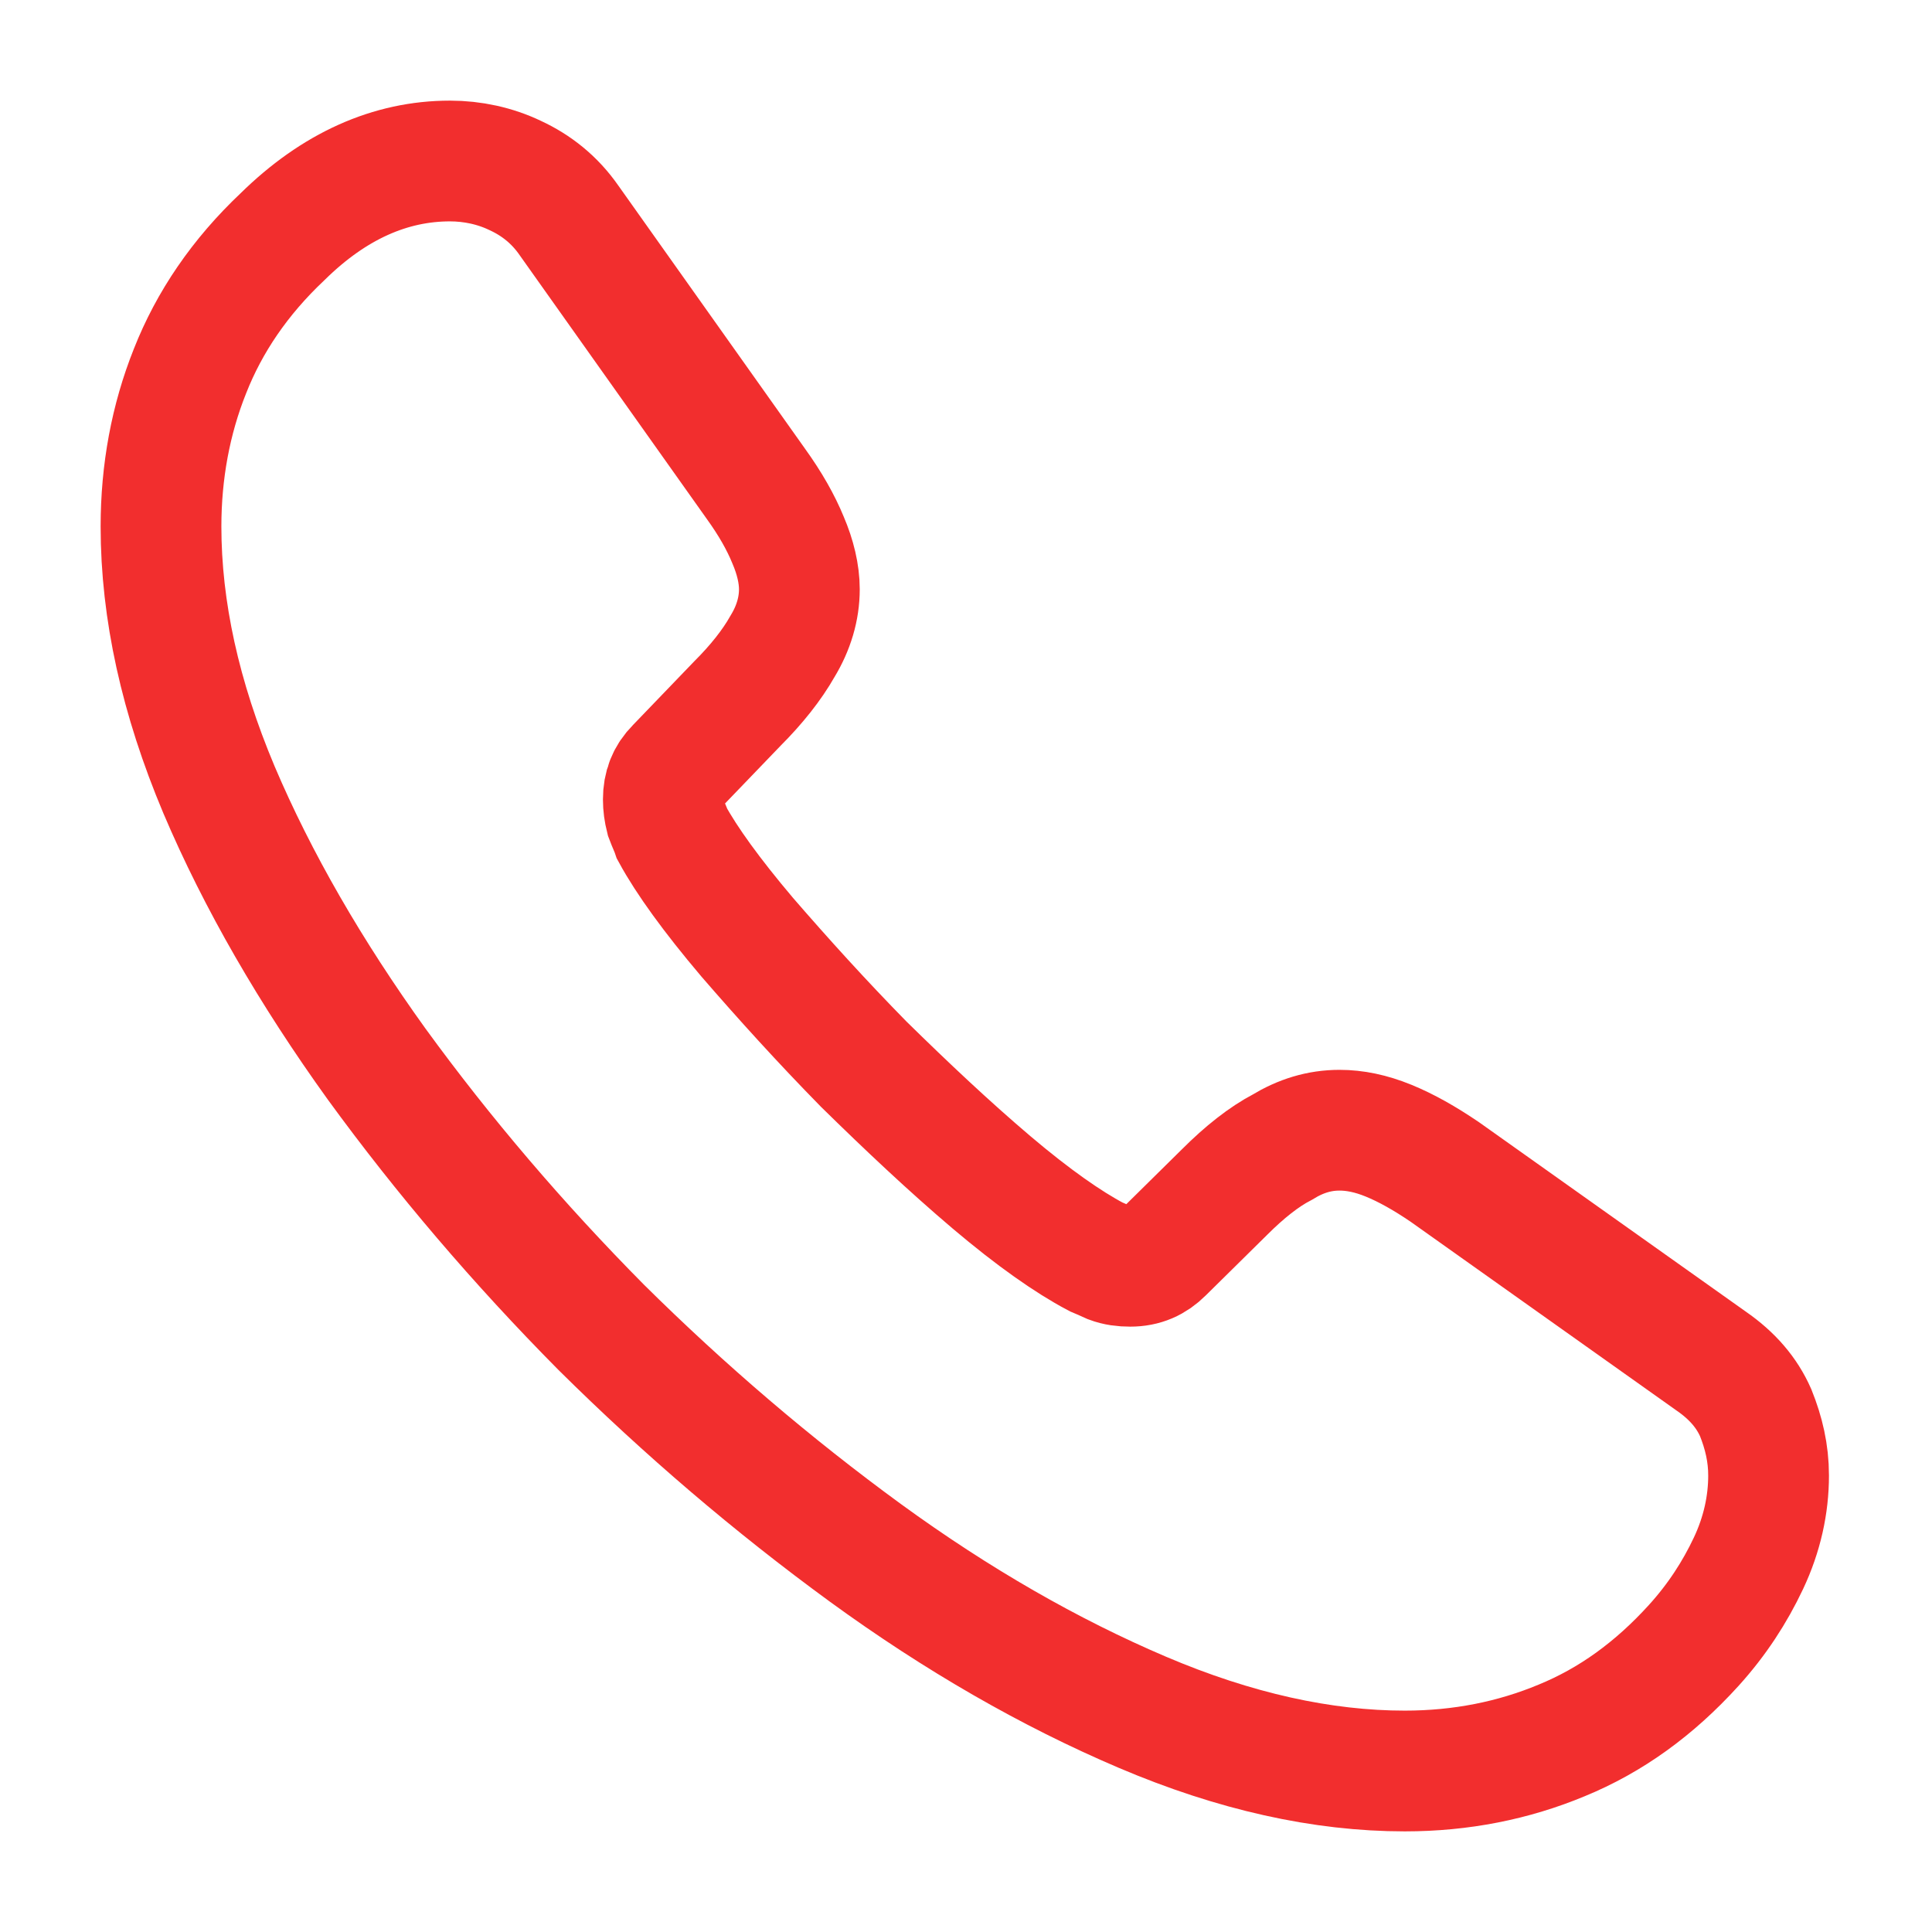
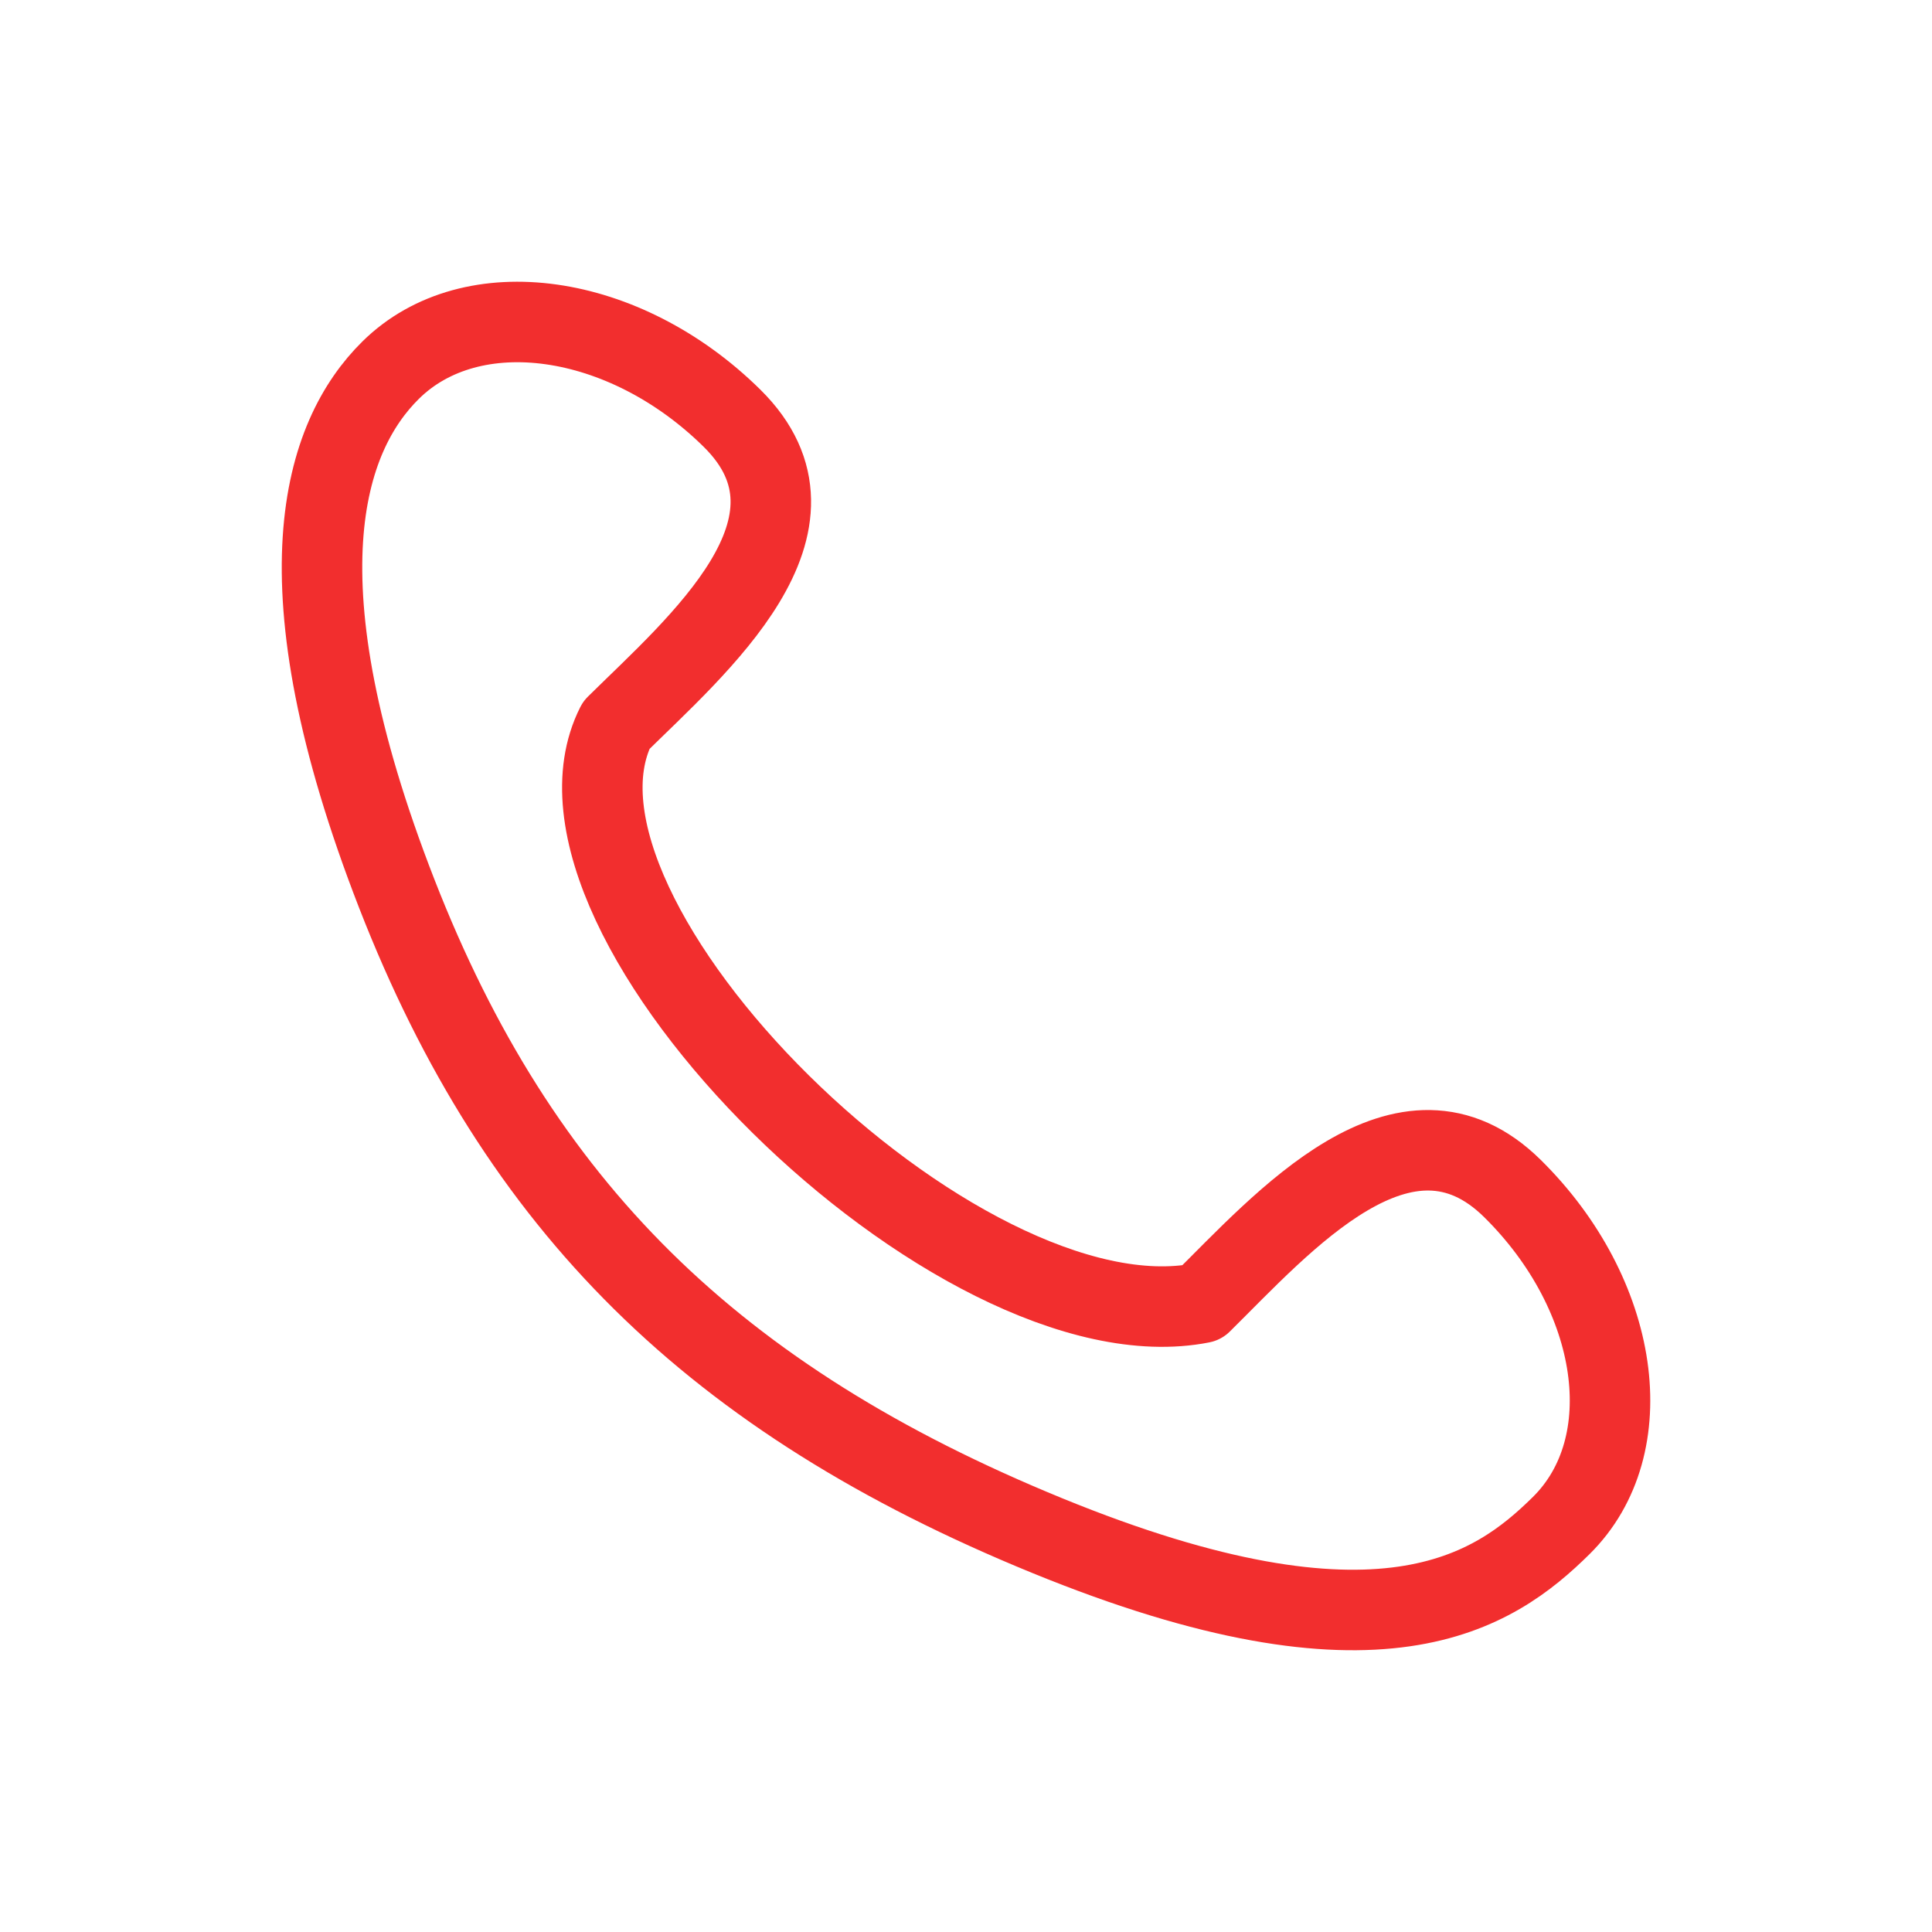
- <svg xmlns="http://www.w3.org/2000/svg" width="24" height="24" viewBox="0 0 24 24" fill="none">
-   <path d="M21.97 18.33C21.97 18.69 21.89 19.06 21.72 19.42C21.55 19.78 21.33 20.12 21.04 20.44C20.55 20.98 20.01 21.37 19.4 21.62C18.8 21.87 18.15 22 17.45 22C16.43 22 15.34 21.76 14.19 21.27C13.04 20.78 11.89 20.12 10.75 19.29C9.6 18.45 8.51 17.52 7.47 16.49C6.44 15.45 5.51 14.36 4.68 13.22C3.86 12.08 3.2 10.94 2.72 9.81C2.24 8.67 2 7.58 2 6.54C2 5.86 2.12 5.21 2.36 4.61C2.6 4 2.98 3.44 3.51 2.94C4.15 2.31 4.85 2 5.59 2C5.87 2 6.15 2.06 6.4 2.18C6.66 2.3 6.89 2.48 7.07 2.74L9.39 6.01C9.57 6.26 9.7 6.49 9.79 6.71C9.88 6.92 9.93 7.13 9.93 7.32C9.93 7.56 9.86 7.8 9.72 8.03C9.59 8.26 9.4 8.5 9.16 8.74L8.4 9.53C8.29 9.64 8.24 9.77 8.24 9.93C8.24 10.01 8.25 10.08 8.27 10.16C8.3 10.24 8.33 10.3 8.35 10.36C8.53 10.69 8.84 11.12 9.28 11.64C9.73 12.16 10.21 12.69 10.73 13.22C11.27 13.75 11.79 14.24 12.32 14.69C12.84 15.13 13.27 15.43 13.61 15.61C13.66 15.63 13.72 15.66 13.79 15.69C13.87 15.72 13.95 15.73 14.04 15.73C14.21 15.73 14.34 15.67 14.45 15.56L15.21 14.81C15.46 14.56 15.7 14.37 15.93 14.25C16.16 14.11 16.39 14.04 16.64 14.04C16.83 14.04 17.03 14.08 17.25 14.17C17.47 14.26 17.7 14.39 17.95 14.56L21.26 16.91C21.52 17.09 21.7 17.3 21.81 17.55C21.91 17.8 21.97 18.05 21.97 18.33Z" stroke="#f22e2e" stroke-width="1.5" stroke-miterlimit="10" />
+ <svg xmlns="http://www.w3.org/2000/svg" width="800px" height="800px" viewBox="0 0 24 24" fill="none">
+   <path d="M18.788 14.764C17.45 13.443 15.93 15.194 14.926 16.185C11.896 16.783 6.444 11.401 7.655 9.009C8.659 8.018 10.433 6.517 9.094 5.196C7.756 3.875 5.857 3.607 4.853 4.598C4.02 5.42 3.415 7.214 4.929 11.102C6.444 14.989 8.867 17.381 13.007 19.075C17.147 20.769 18.561 19.773 19.394 18.951C20.398 17.96 20.127 16.085 18.788 14.764Z" stroke="#f22e2e" stroke-linecap="round" stroke-linejoin="round" />
</svg>
